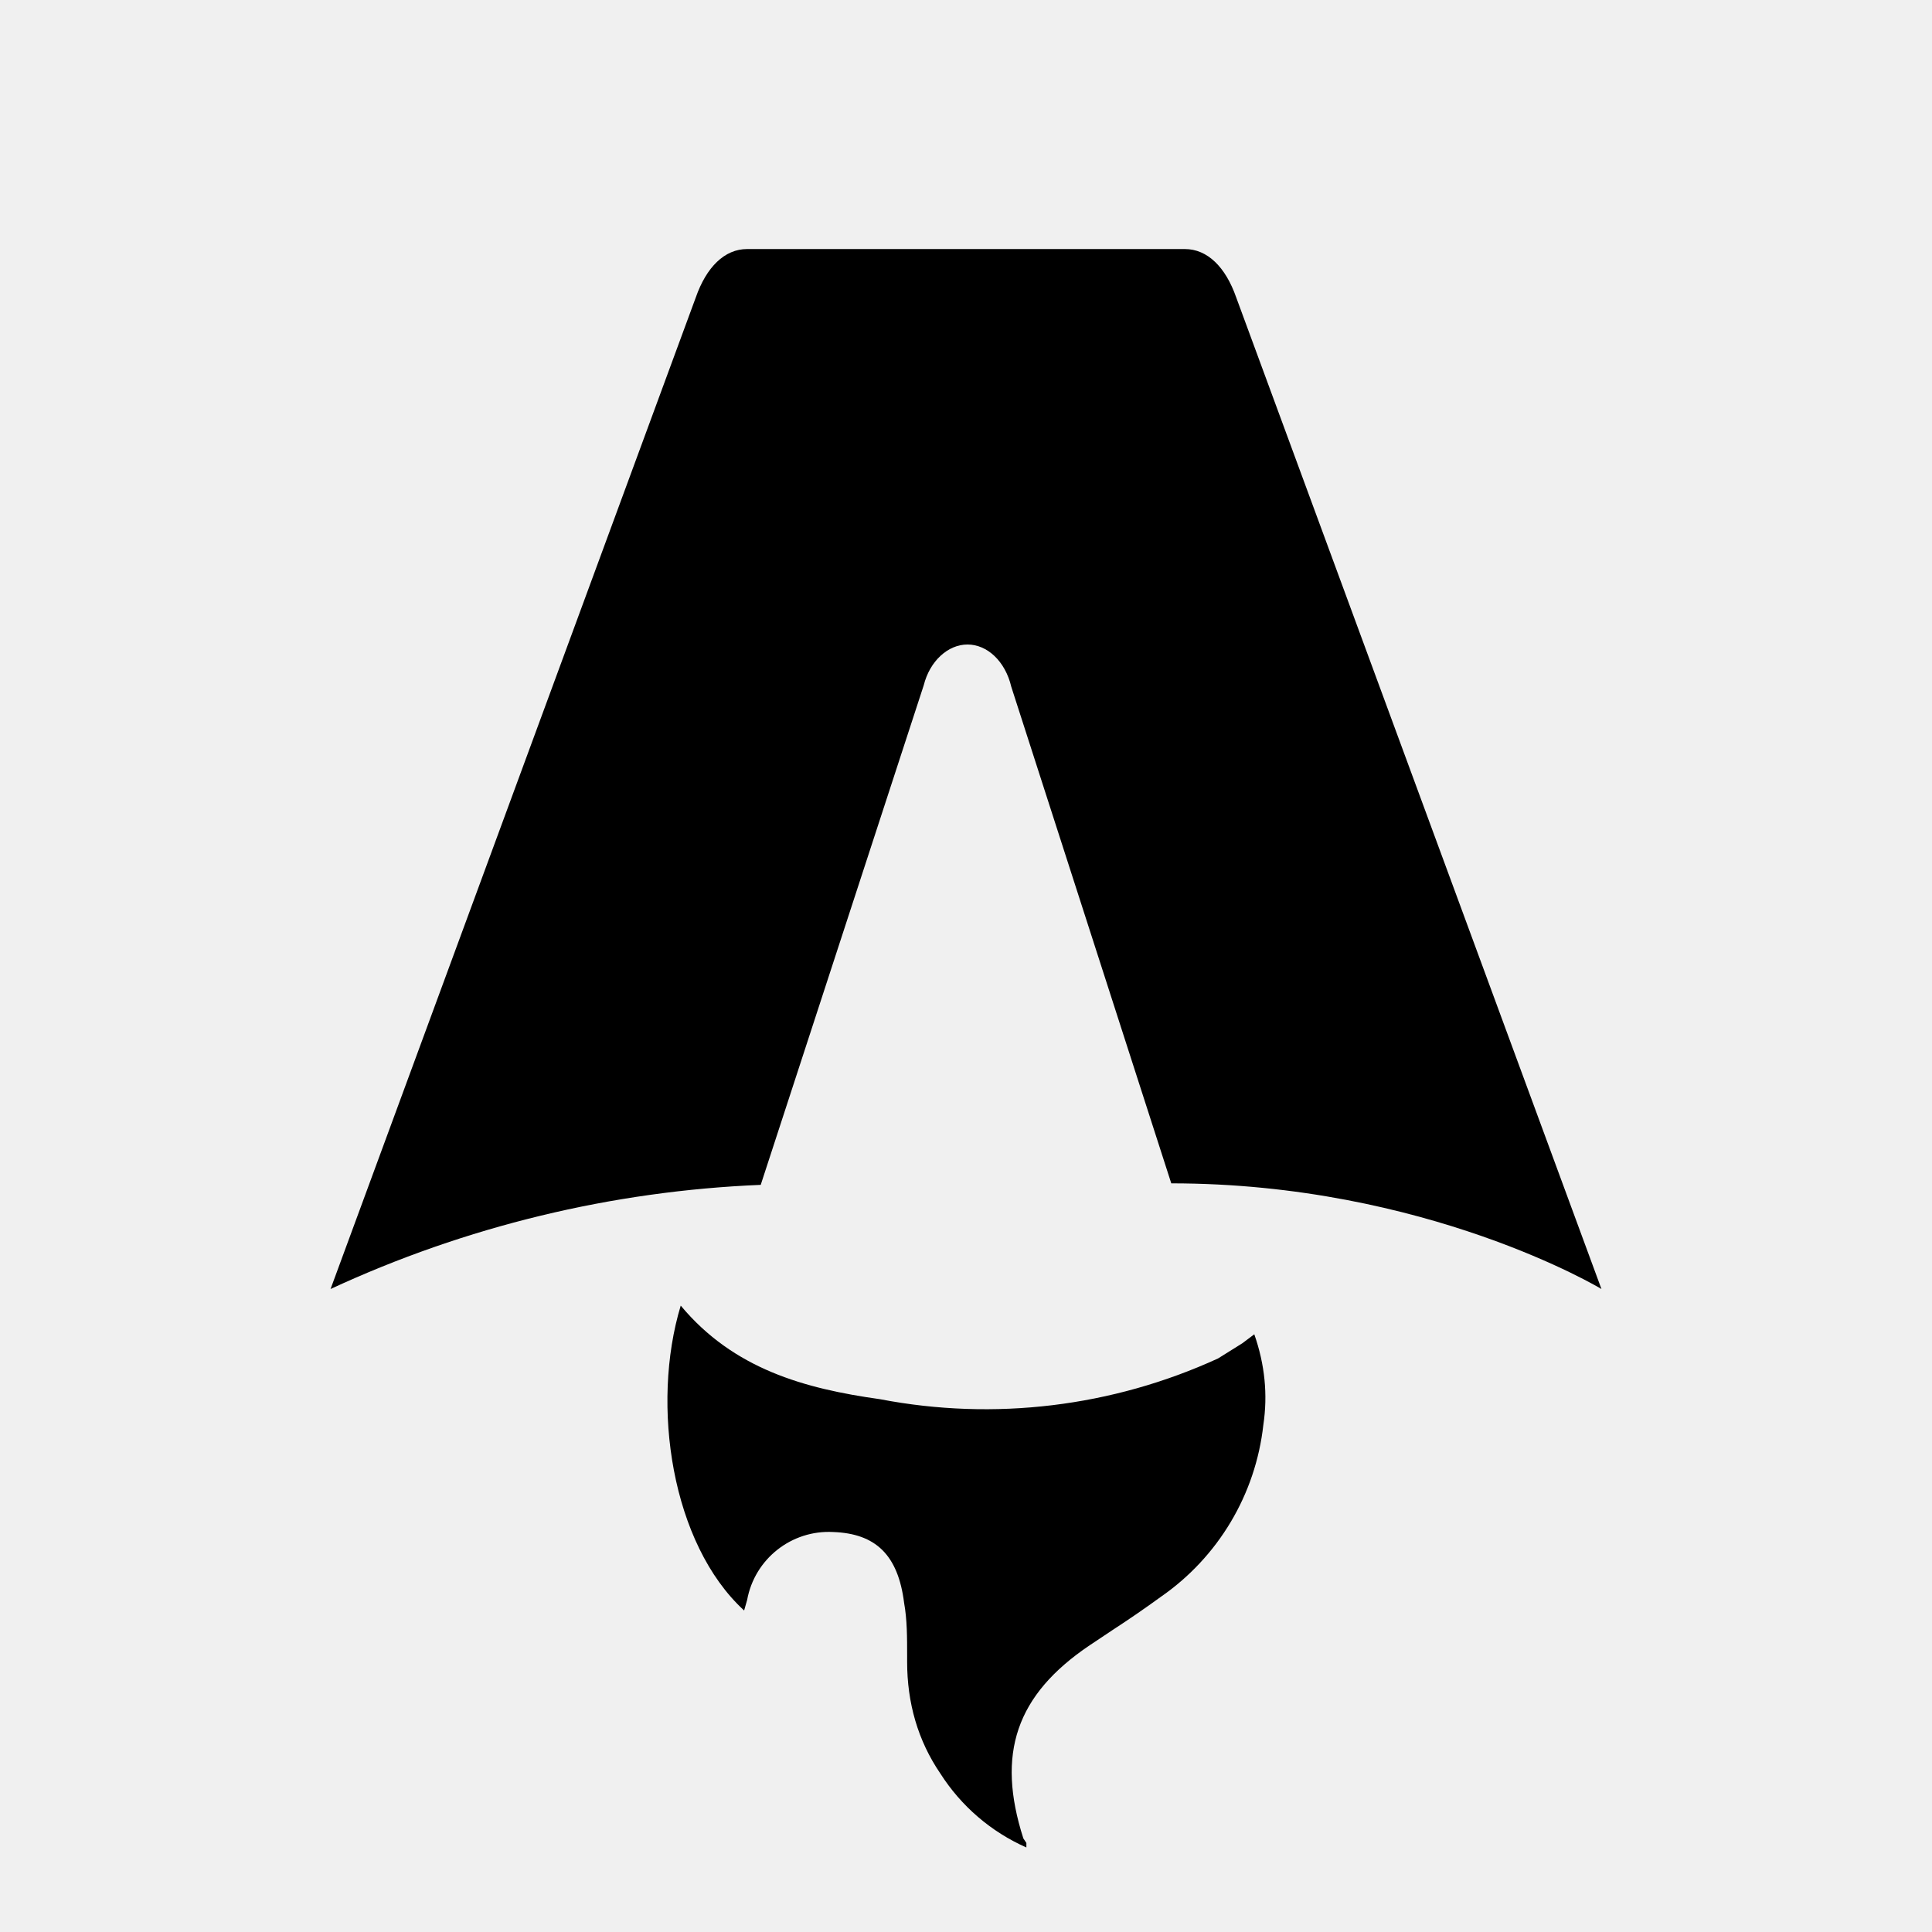
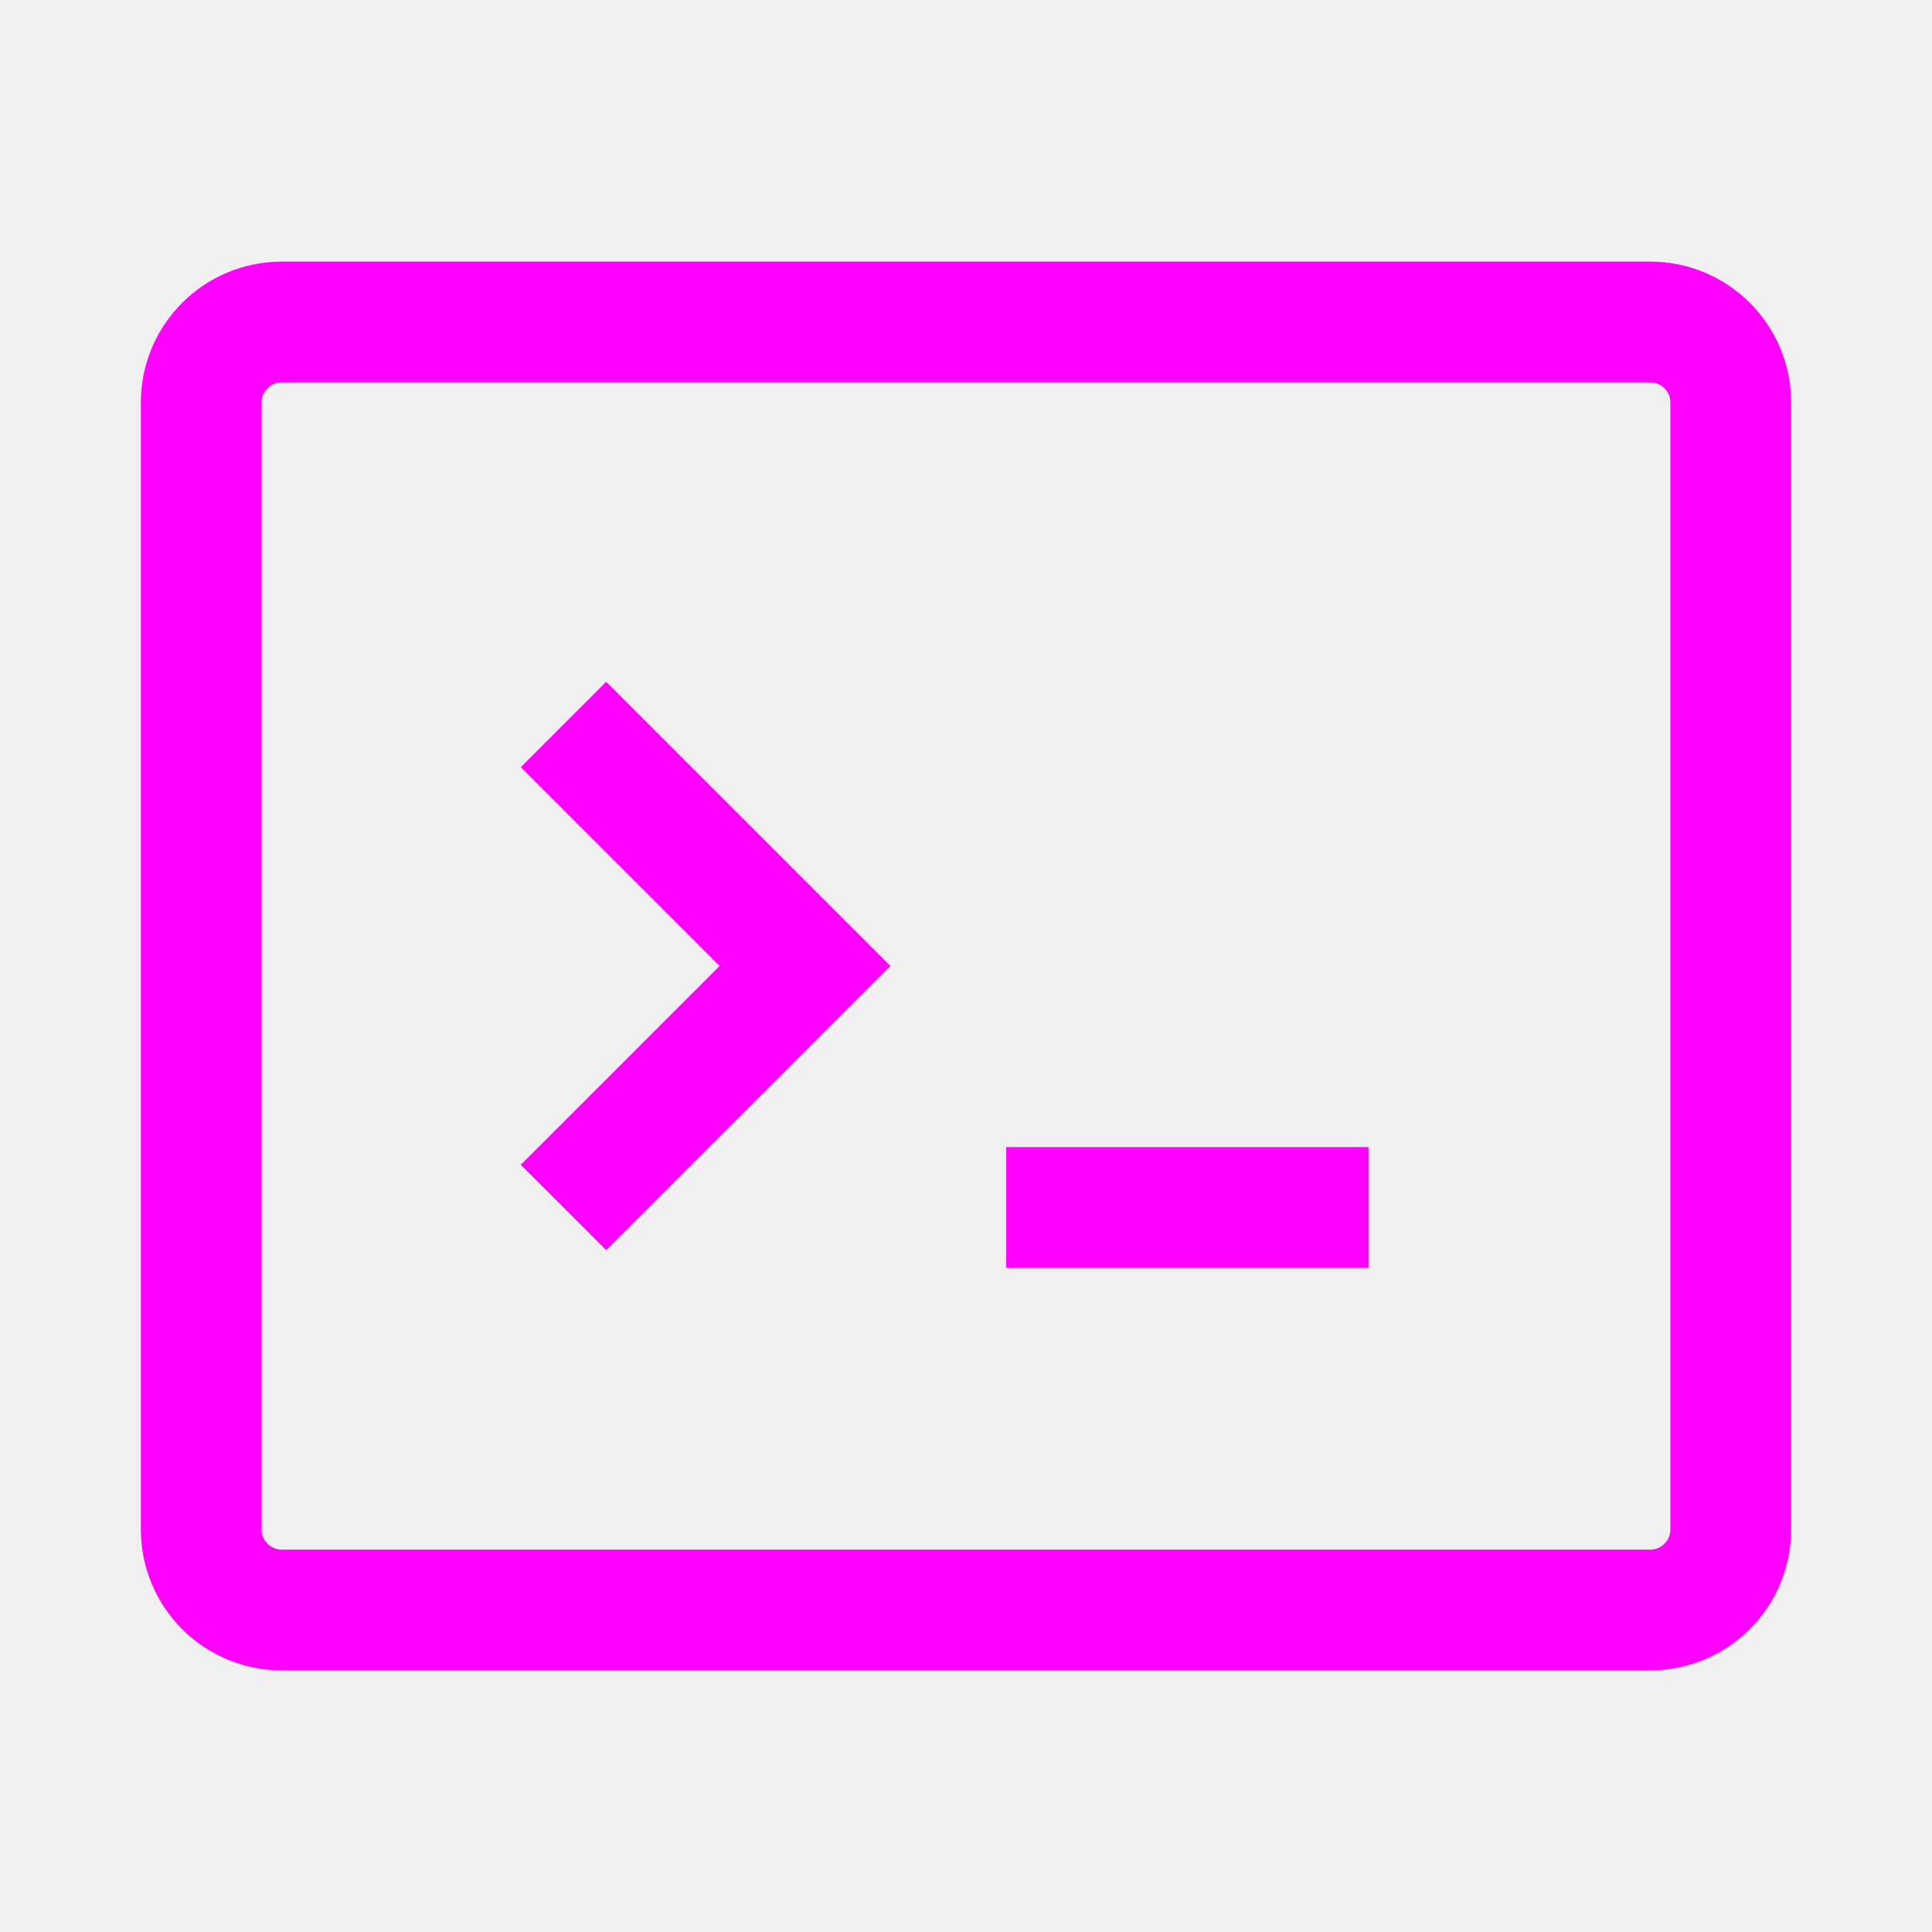
- <svg xmlns="http://www.w3.org/2000/svg" fill="none" viewBox="0 0 128 128">
-   <path d="M50.4 78.5a75.1 75.1 0 0 0-28.5 6.9l24.2-65.7c.7-2 1.9-3.2 3.4-3.2h29c1.5 0 2.7 1.2 3.4 3.2l24.2 65.7s-11.6-7-28.5-7L67 45.5c-.4-1.7-1.6-2.8-2.9-2.8-1.3 0-2.5 1.1-2.9 2.7L50.4 78.5Zm-1.1 28.2Zm-4.2-20.2c-2 6.6-.6 15.8 4.2 20.2a17.5 17.5 0 0 1 .2-.7 5.5 5.5 0 0 1 5.7-4.5c2.8.1 4.3 1.5 4.7 4.7.2 1.1.2 2.3.2 3.5v.4c0 2.7.7 5.2 2.2 7.4a13 13 0 0 0 5.7 4.9v-.3l-.2-.3c-1.8-5.6-.5-9.5 4.4-12.8l1.5-1a73 73 0 0 0 3.2-2.2 16 16 0 0 0 6.8-11.4c.3-2 .1-4-.6-6l-.8.6-1.6 1a37 37 0 0 1-22.4 2.7c-5-.7-9.7-2-13.2-6.2Z" />
-   <style>
-         path { fill: #000; }
-         @media (prefers-color-scheme: dark) {
-             path { fill: #FFF; }
-         }
-     </style>
+ <svg xmlns="http://www.w3.org/2000/svg" viewBox="0 0 24 24" fill="none" stroke="#FF00FF" stroke-width="1.5">
+   <rect x="2.5" y="4" width="19" height="16" rx="1" />
+   <path d="M7 9l3 3-3 3" />
+   <path d="M12.5 15h4.5" />
</svg>
